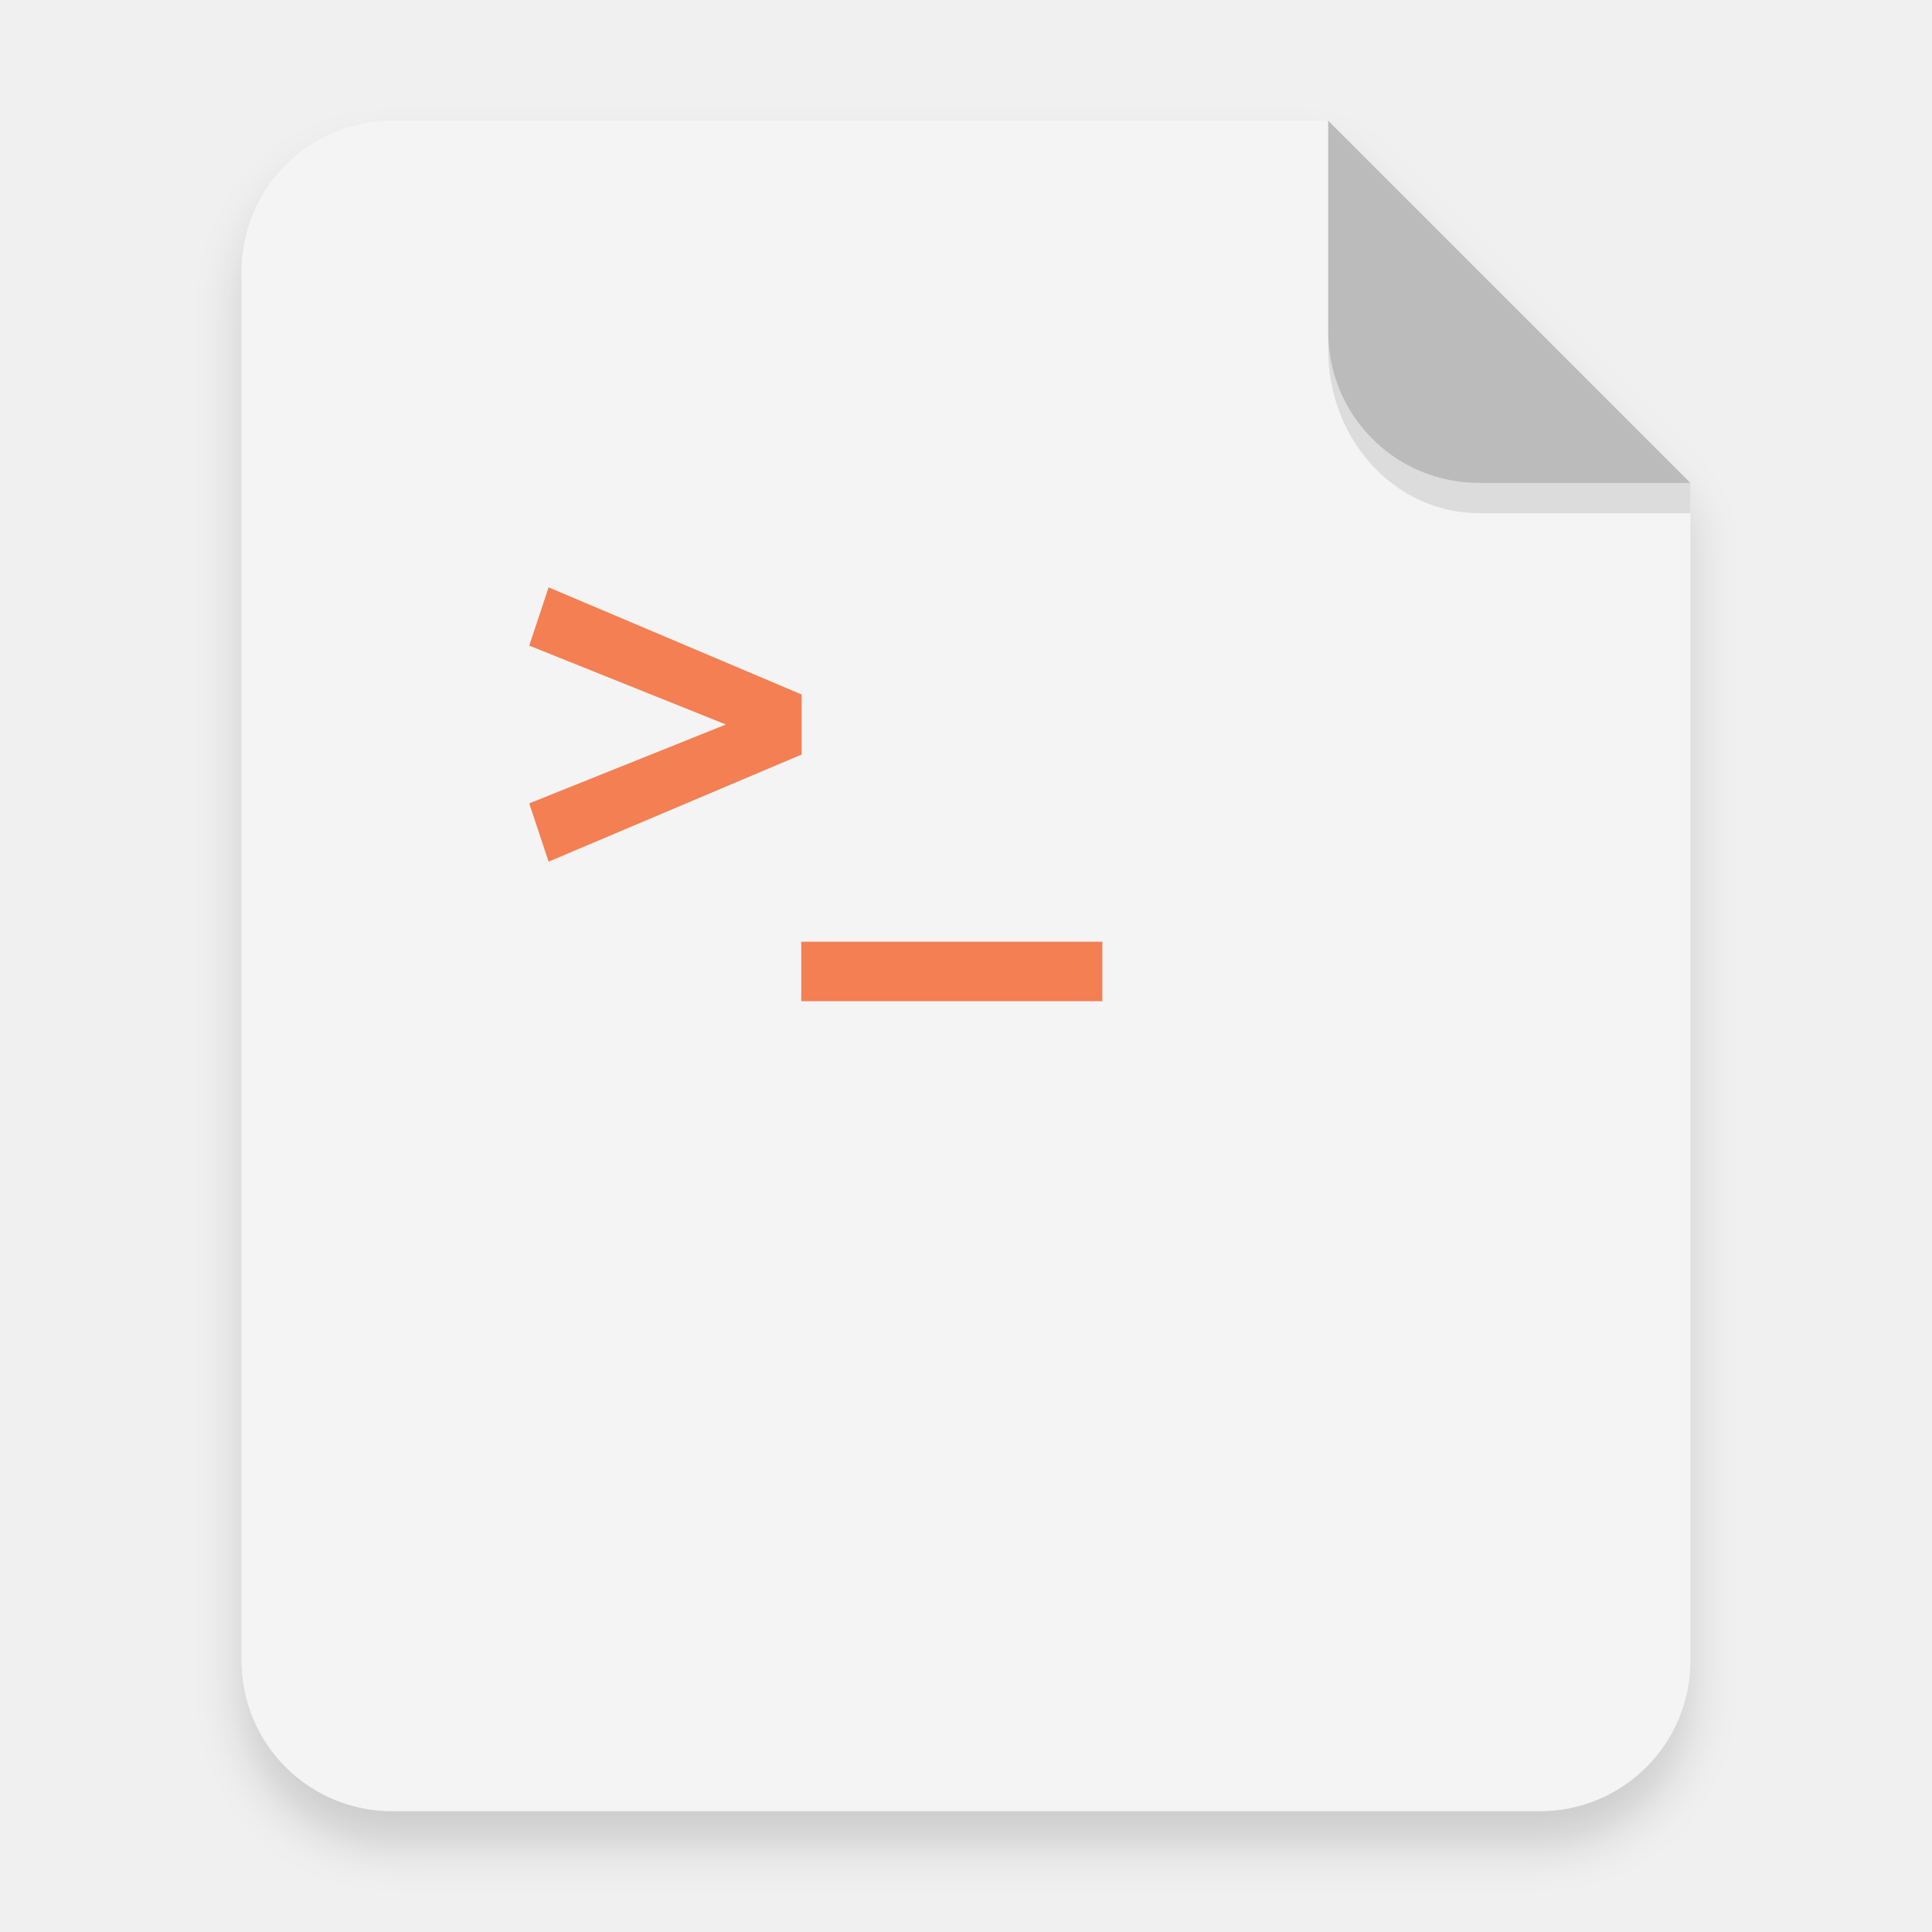
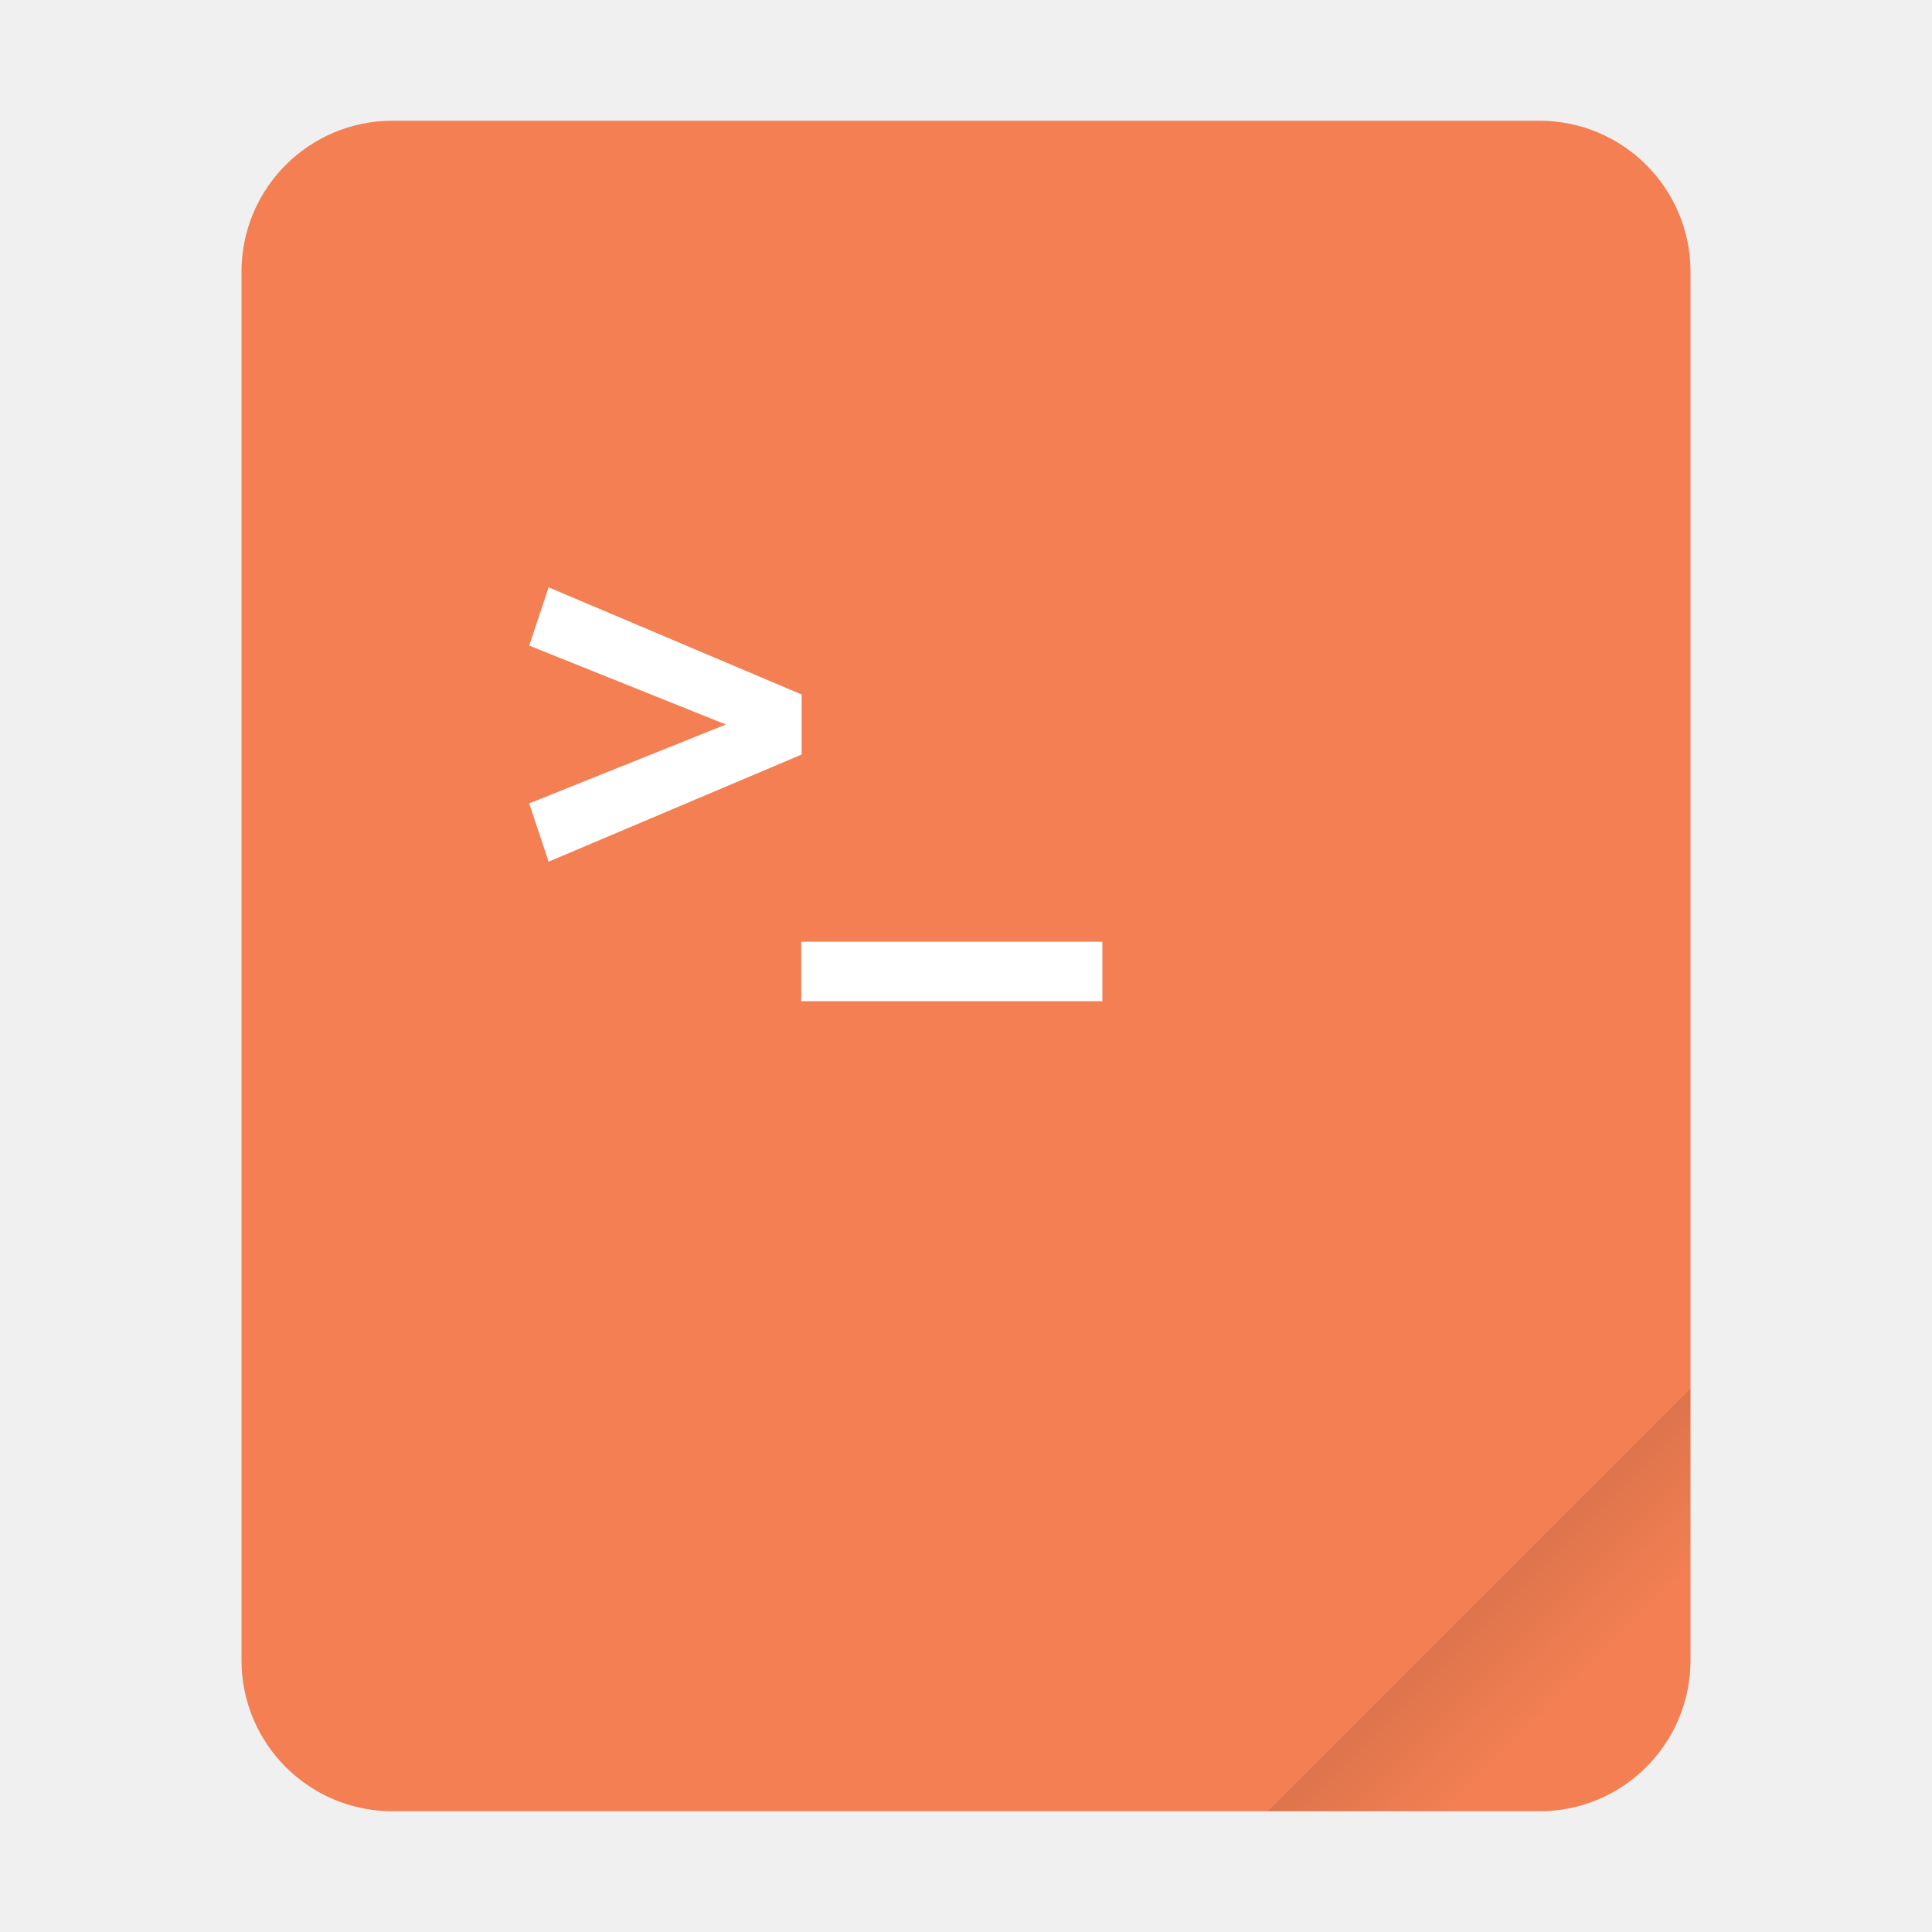
<svg xmlns="http://www.w3.org/2000/svg" width="64" height="64" version="1.1" viewBox="0 0 64 64">
  <defs>
-     <filter id="a" x="-.039" y="-.033" width="1.078" height="1.067" color-interpolation-filters="sRGB">
-       <feGaussianBlur stdDeviation="0.206" />
-     </filter>
+     <linearGradient id="a" x1="49.571" x2="51.714" y1="52.714" y2="54.857" gradientTransform="matrix(2.3333,0,0,2.3333,-68.667,-72.001)" gradientUnits="userSpaceOnUse">
+       <stop offset="0" />
+       <stop stop-opacity="0" offset="1" />
+     </linearGradient>
  </defs>
-   <path transform="scale(3.7796)" d="m3.439 1.354c-0.733 0-1.323 0.59-1.323 1.323v12.171c0 0.733 0.59 1.323 1.323 1.323h10.054c0.733 0 1.323-0.59 1.323-1.323v-10.319l-3.175-3.175z" fill-rule="evenodd" filter="url(#a)" opacity=".15" stroke-width=".265" style="paint-order:stroke fill markers" />
-   <g transform="scale(3.7796)" fill-rule="evenodd">
-     <path transform="scale(.26458)" d="m13 4c-2.77 0-5 2.23-5 5v46c0 2.77 2.23 5 5 5h38c2.77 0 5-2.23 5-5v-39l-12-12z" fill="#f4f4f4" style="paint-order:stroke fill markers" />
-     <path d="m14.816 4.233-3.175-3.175v1.852c0 0.733 0.59 1.323 1.323 1.323z" fill="#bbb" style="paint-order:stroke fill markers" />
+   <g transform="scale(1)">
+     <rect x="8" y="4" width="48" height="56" ry="5" fill="#f37f53" style="paint-order:stroke fill markers" />
+     <path d="m56 46-14 14h9c2.77 0 5-2.23 5-5z" fill="url(#a)" fill-rule="evenodd" opacity=".15" stroke-width="8.819" style="paint-order:stroke fill markers" />
  </g>
-   <path d="m18.173 19.456-0.642 1.931 6.515 2.613-6.515 2.613 0.642 1.931 8.382-3.549v-1.989zm8.37 11.74v1.97h9.974v-1.97z" enable-background="new" fill="#f37f53" stroke-width="3.78" />
-   <path d="m43.998 11v0.584c0 3.001 2.23 5.416 5 5.416h7l5.37e-4 -1-7.001 1.89e-4c-2.77 7.5e-5 -5-2.23-5-5z" fill-rule="evenodd" opacity=".1" stroke-width="3.934" style="paint-order:stroke fill markers" />
+   <path d="m18.173 19.456-0.642 1.931 6.515 2.613-6.515 2.613 0.642 1.931 8.382-3.549v-1.989zm8.37 11.74v1.97h9.974v-1.97z" enable-background="new" fill="#fff" stroke-width="3.78" />
</svg>
